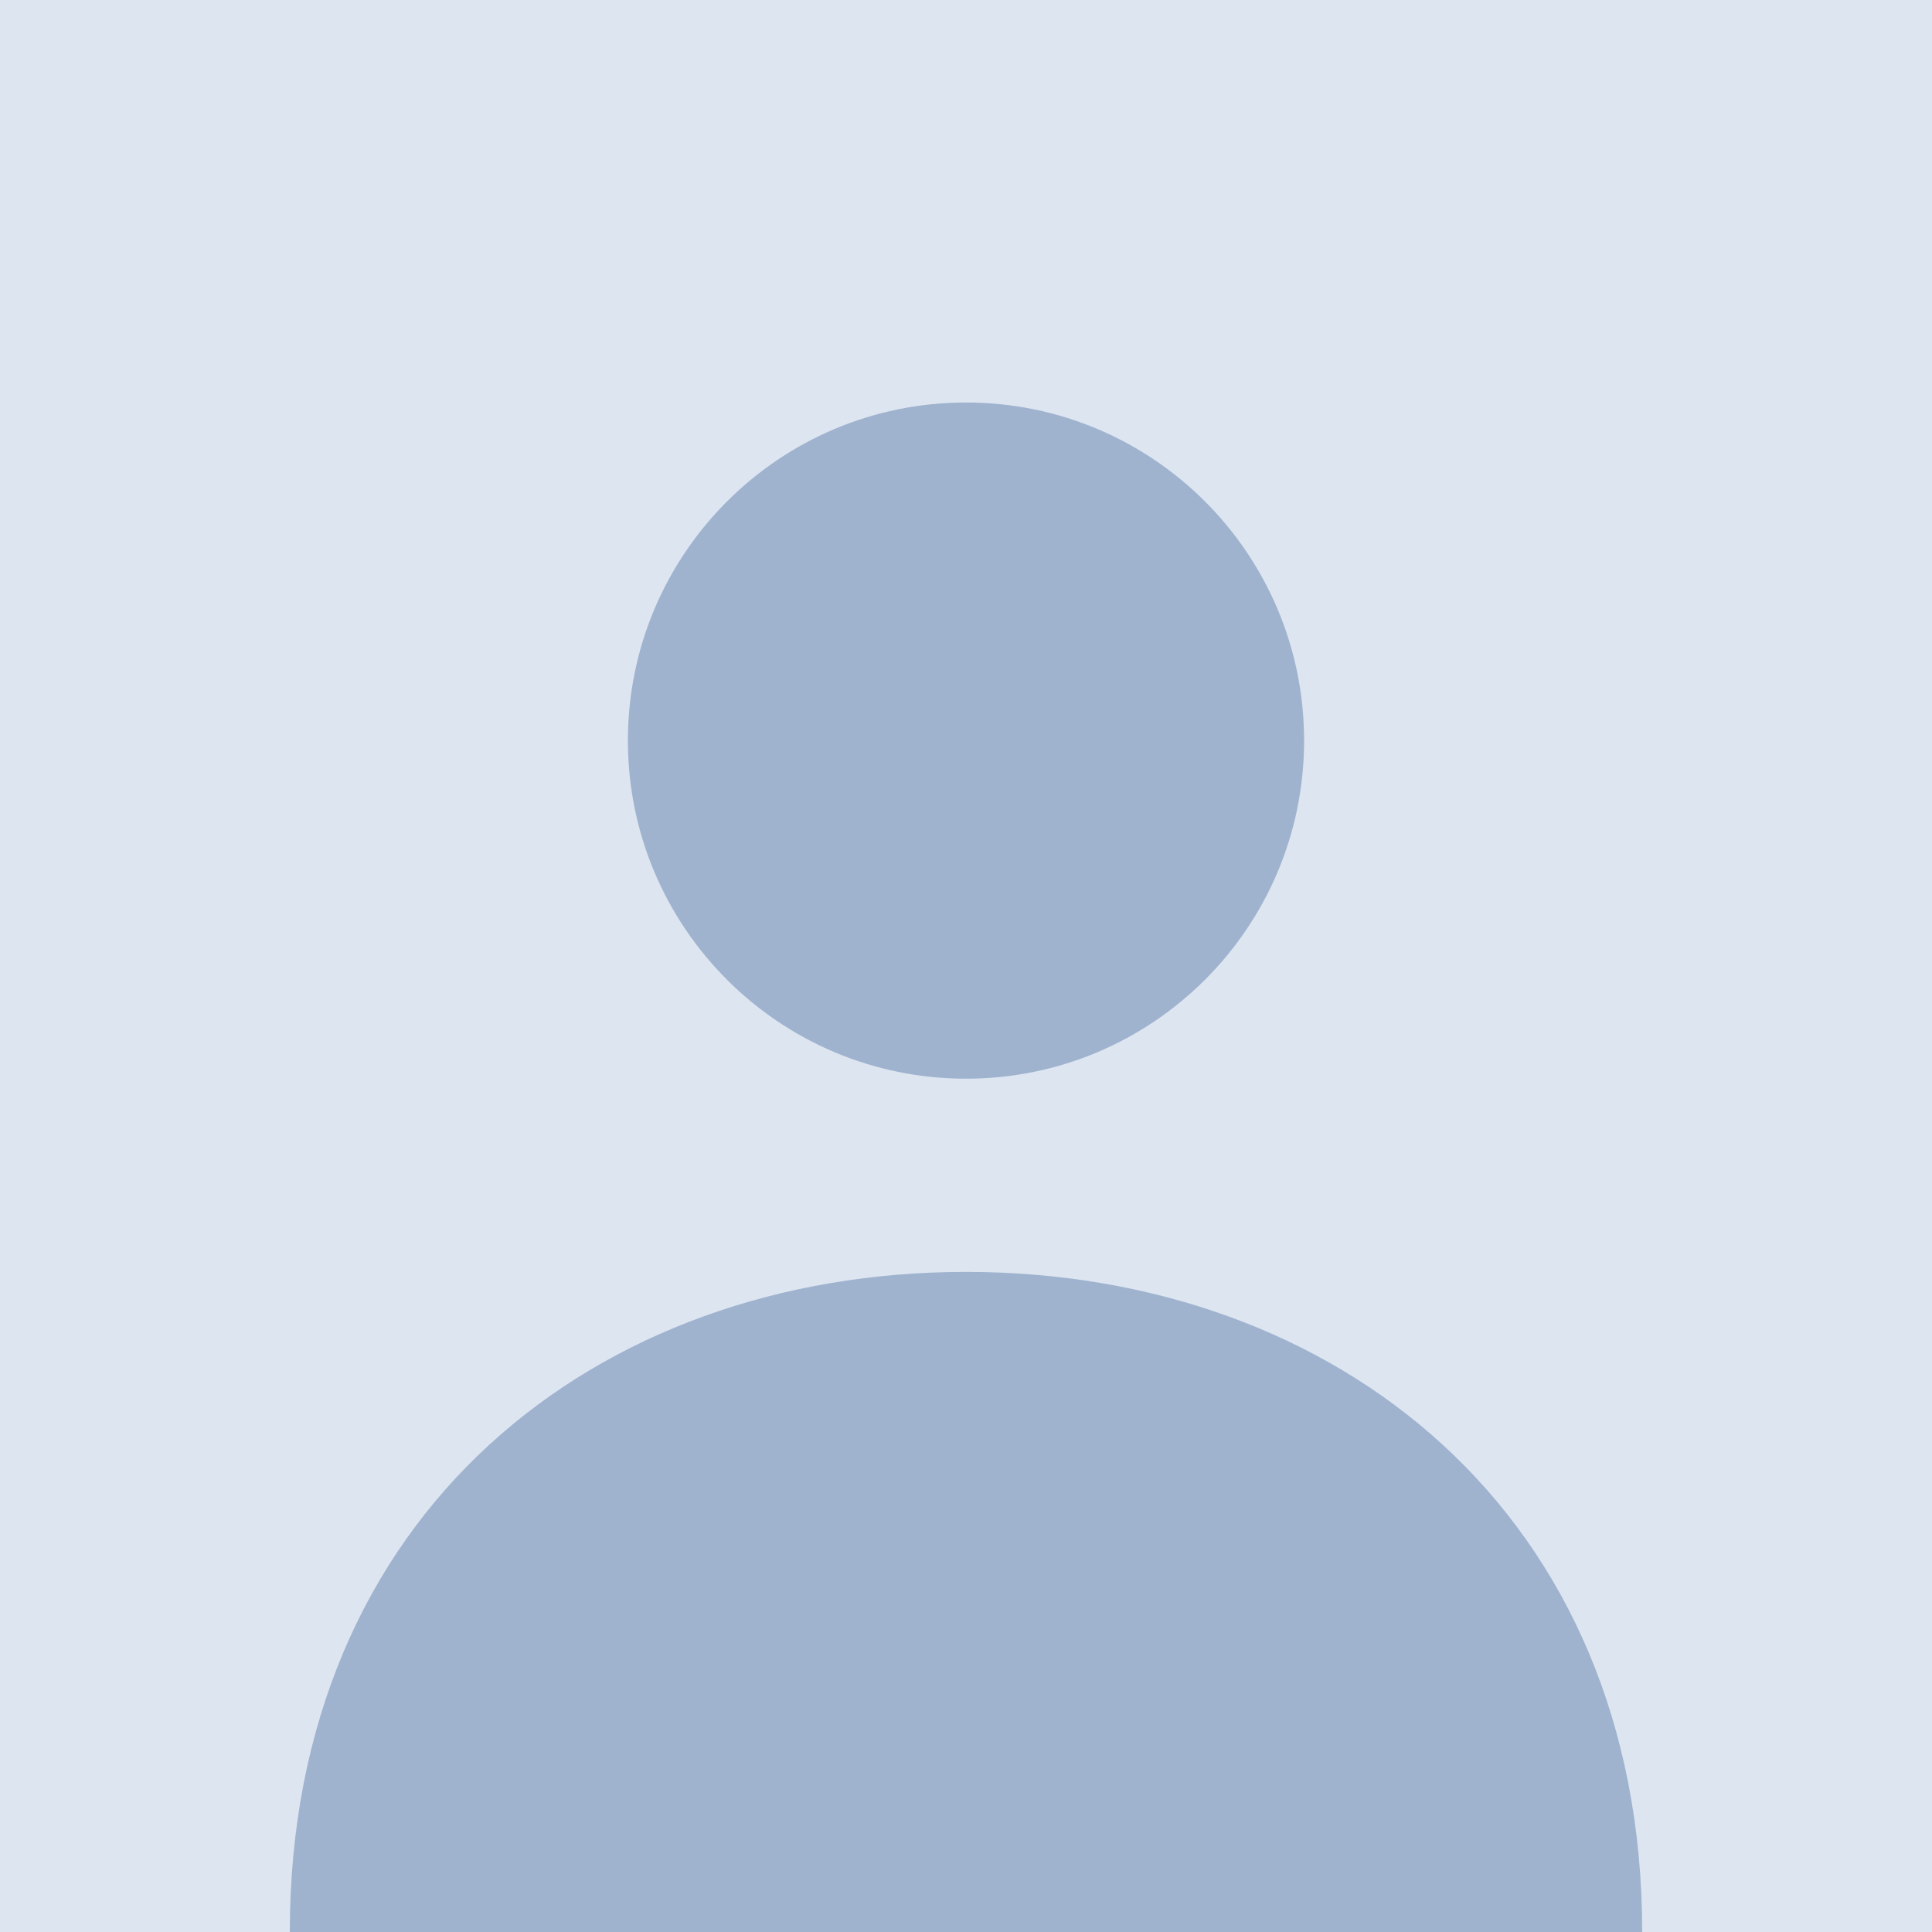
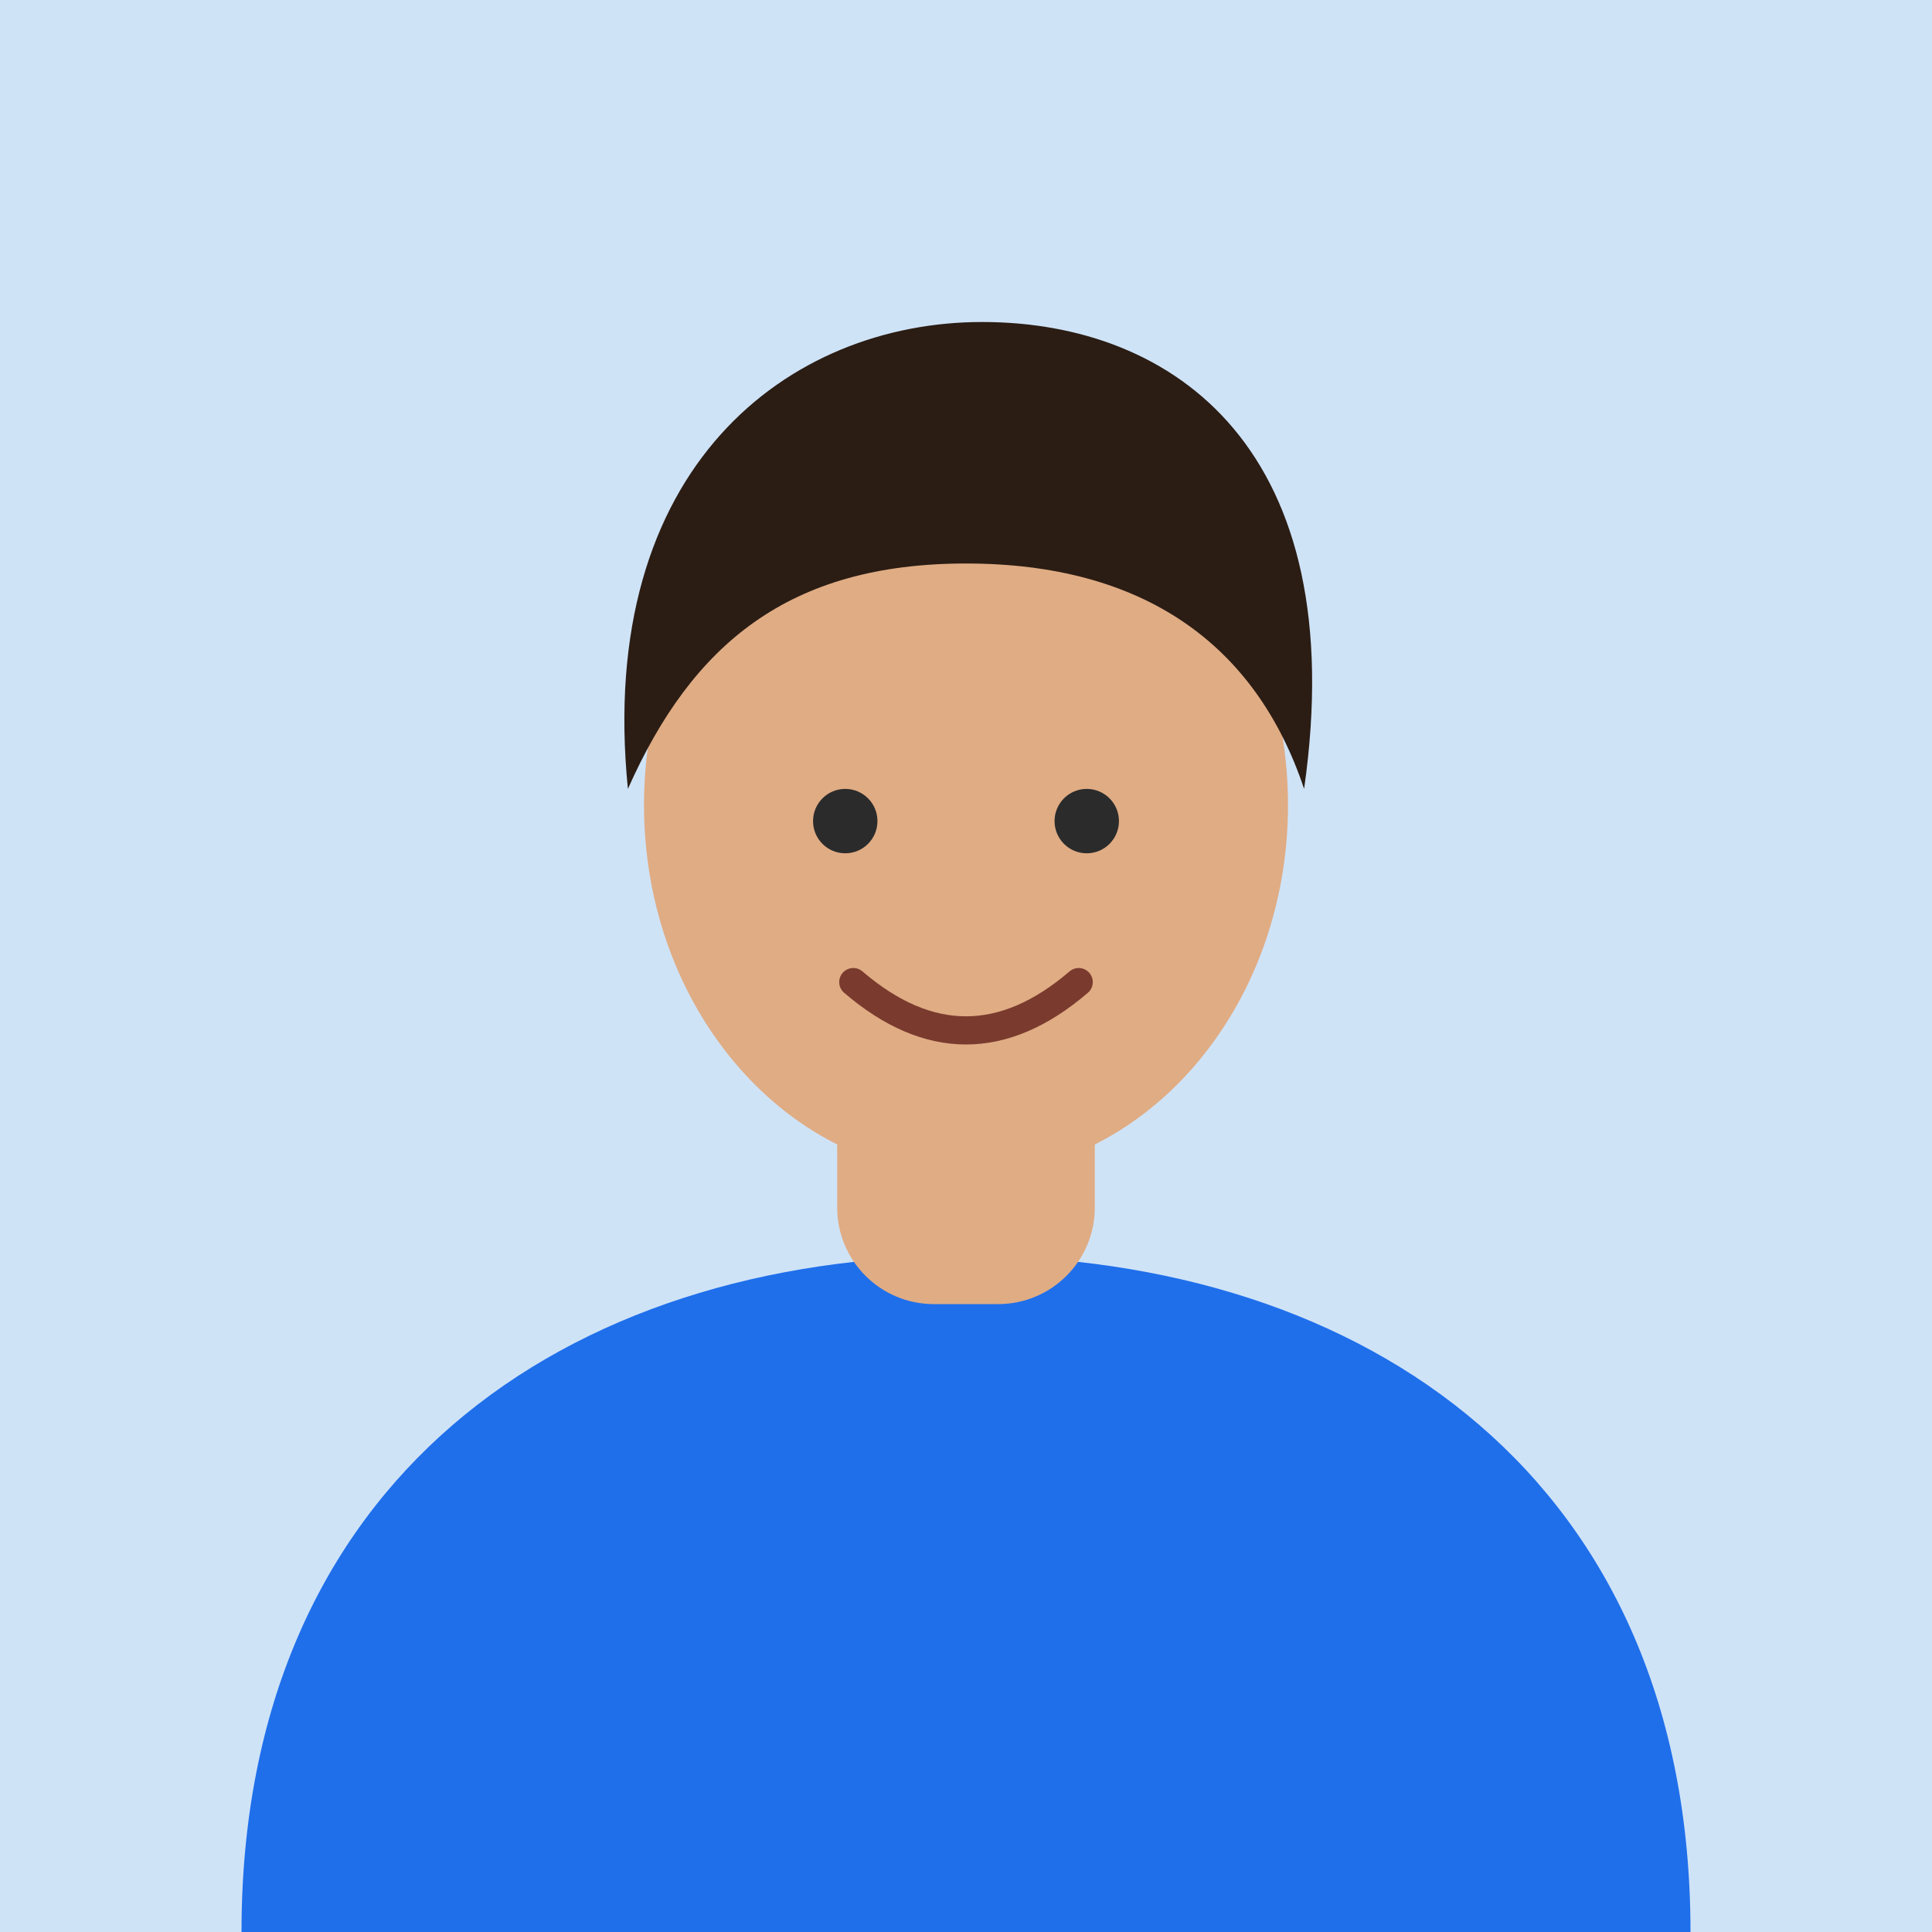
- <svg xmlns="http://www.w3.org/2000/svg" viewBox="0 0 240 240" role="img" aria-label="Photo placeholder">
-   <rect width="240" height="240" fill="#dde5f0" />
-   <circle cx="120" cy="92" r="42" fill="#9fb3cf" />
-   <path d="M36 240c0-52 38-82 84-82s84 30 84 82z" fill="#9fb3cf" />
+ <svg xmlns="http://www.w3.org/2000/svg" viewBox="0 0 240 240" role="img" aria-label="Dummy team member portrait">
+   <rect width="240" height="240" fill="#cfe3f7" />
+   <path d="M30 240c0-56 40-84 90-84s90 28 90 84z" fill="#1f6feb" />
+   <rect x="104" y="128" width="32" height="34" rx="12" fill="#e0ac84" />
+   <ellipse cx="120" cy="100" rx="40" ry="46" fill="#e0ac84" />
+   <path d="M78 98c-4-40 20-58 44-58s46 16 40 58c-6-18-20-28-42-28s-34 10-42 28z" fill="#2b1d14" />
+   <circle cx="105" cy="102" r="4" fill="#2b2b2b" />
+   <circle cx="135" cy="102" r="4" fill="#2b2b2b" />
+   <path d="M106 122q14 12 28 0" fill="none" stroke="#7a3b2e" stroke-width="3.5" stroke-linecap="round" />
</svg>
